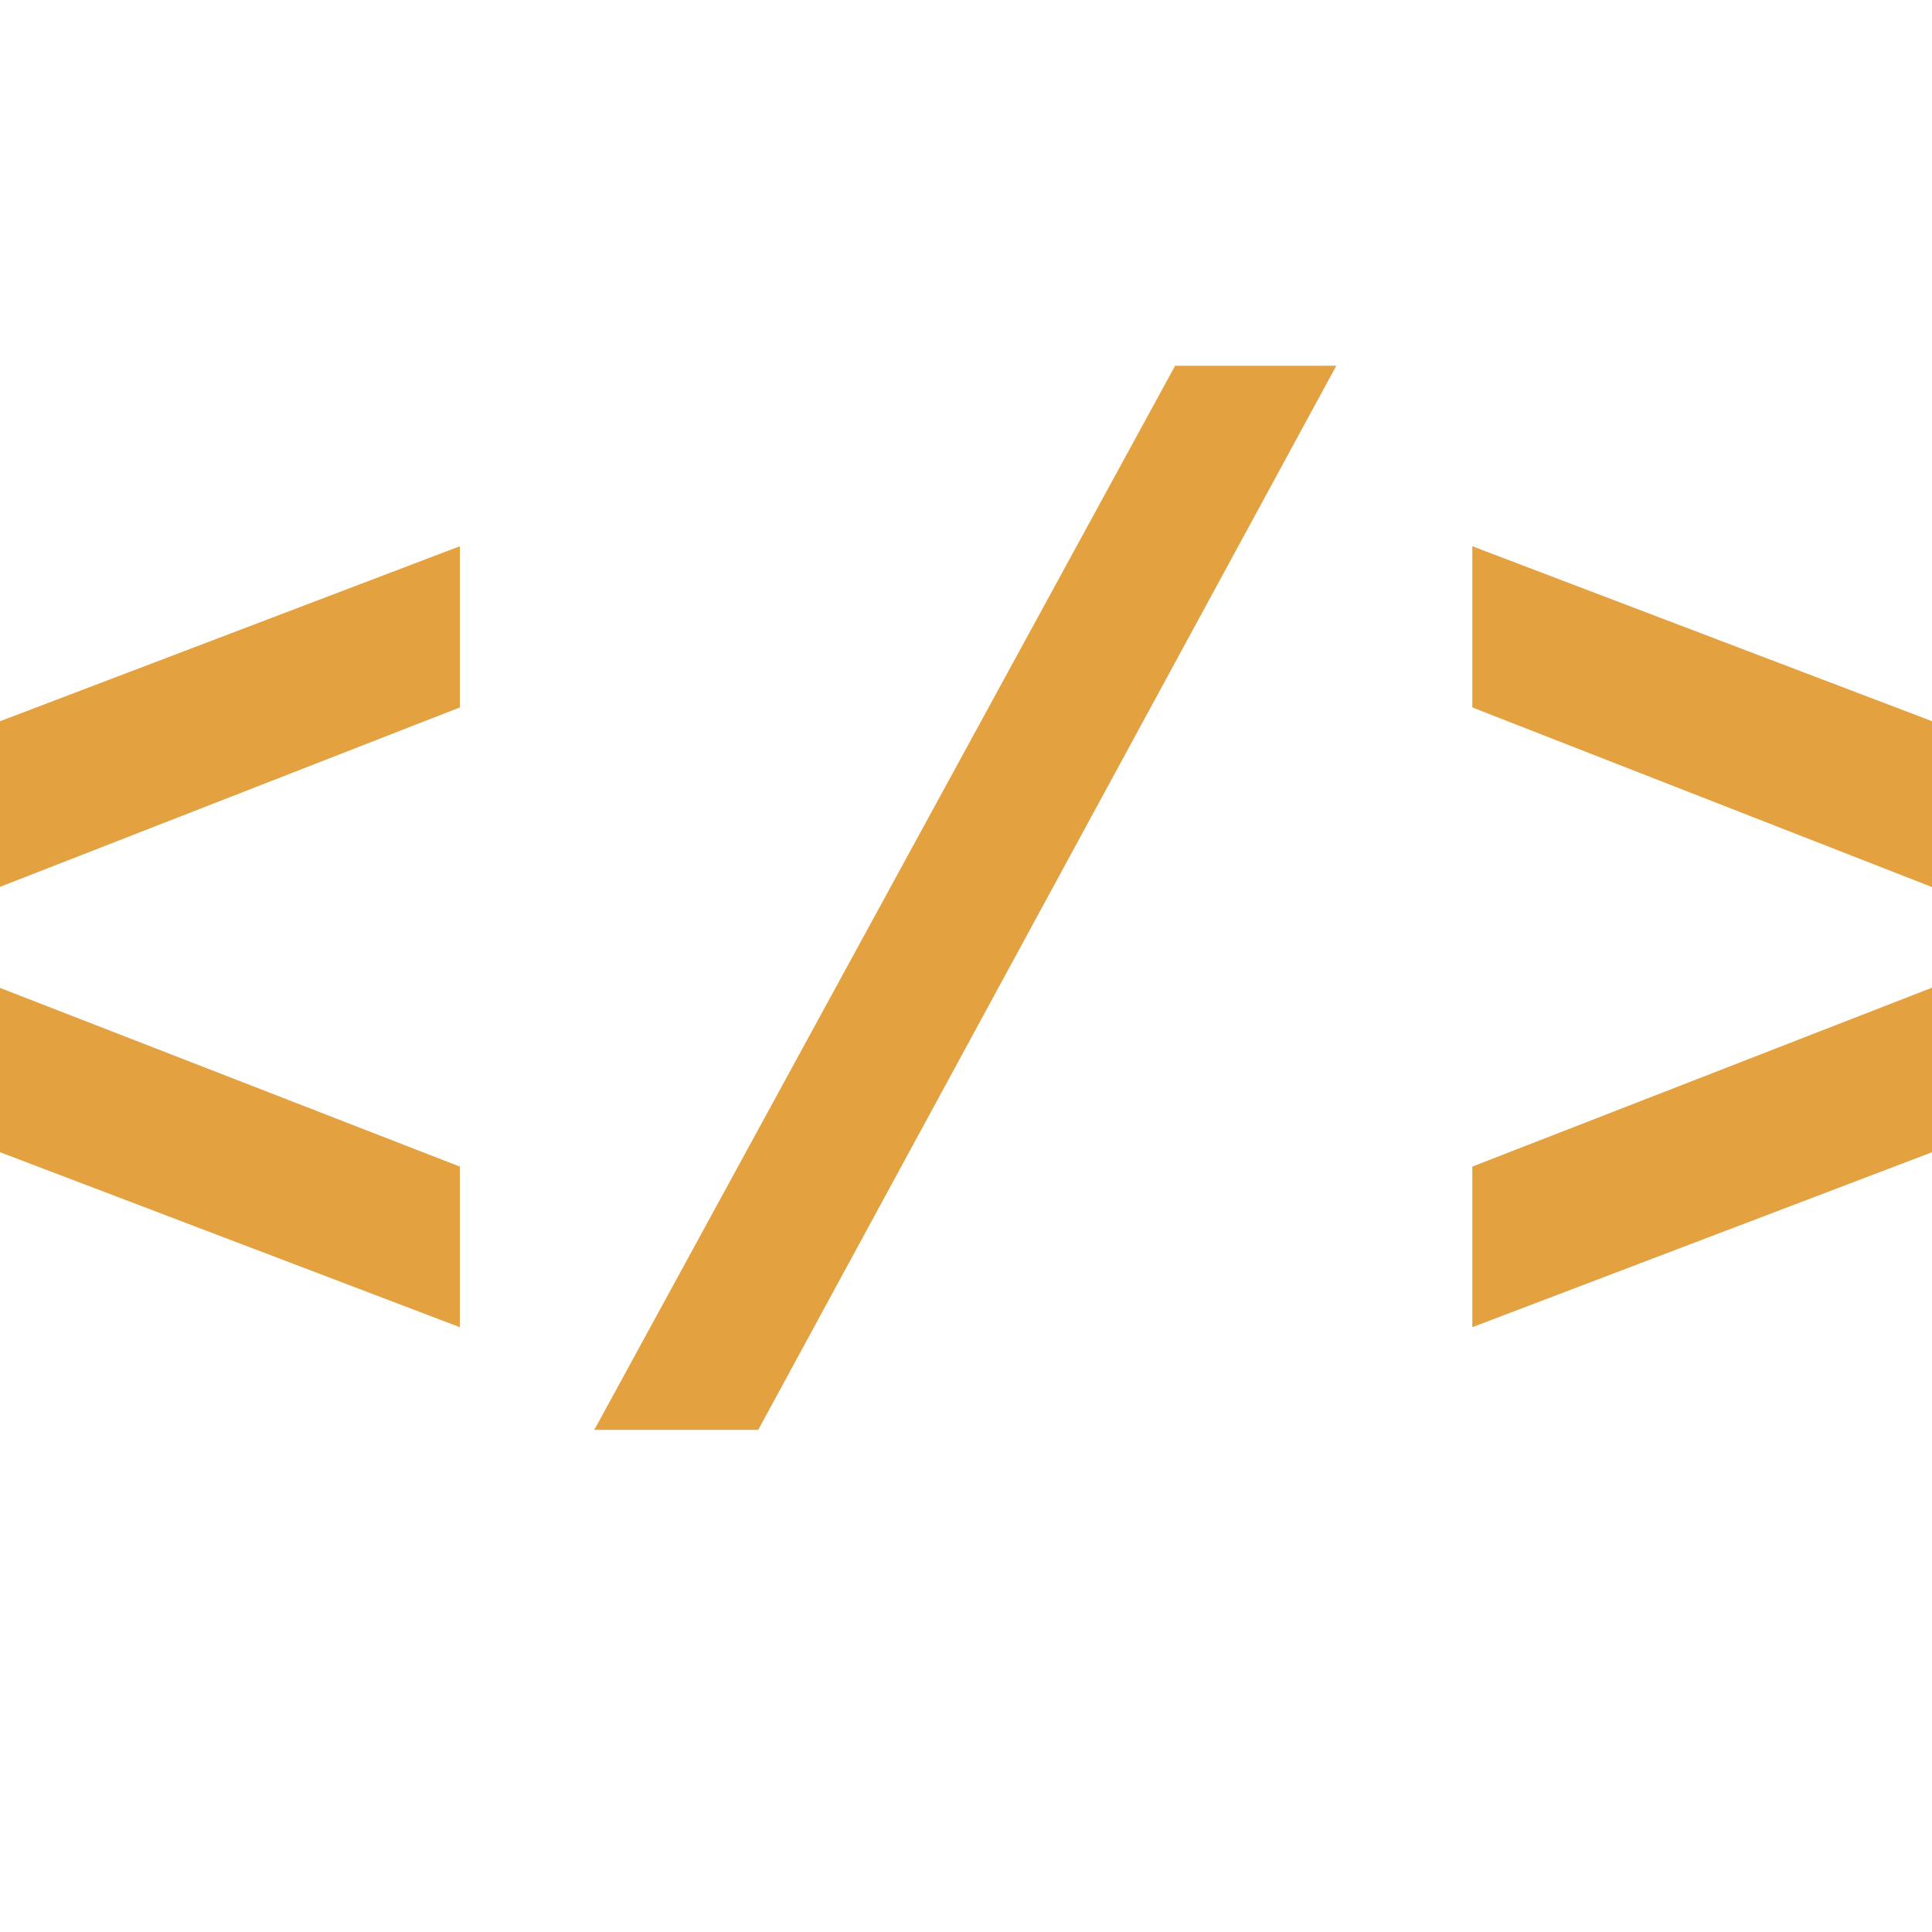
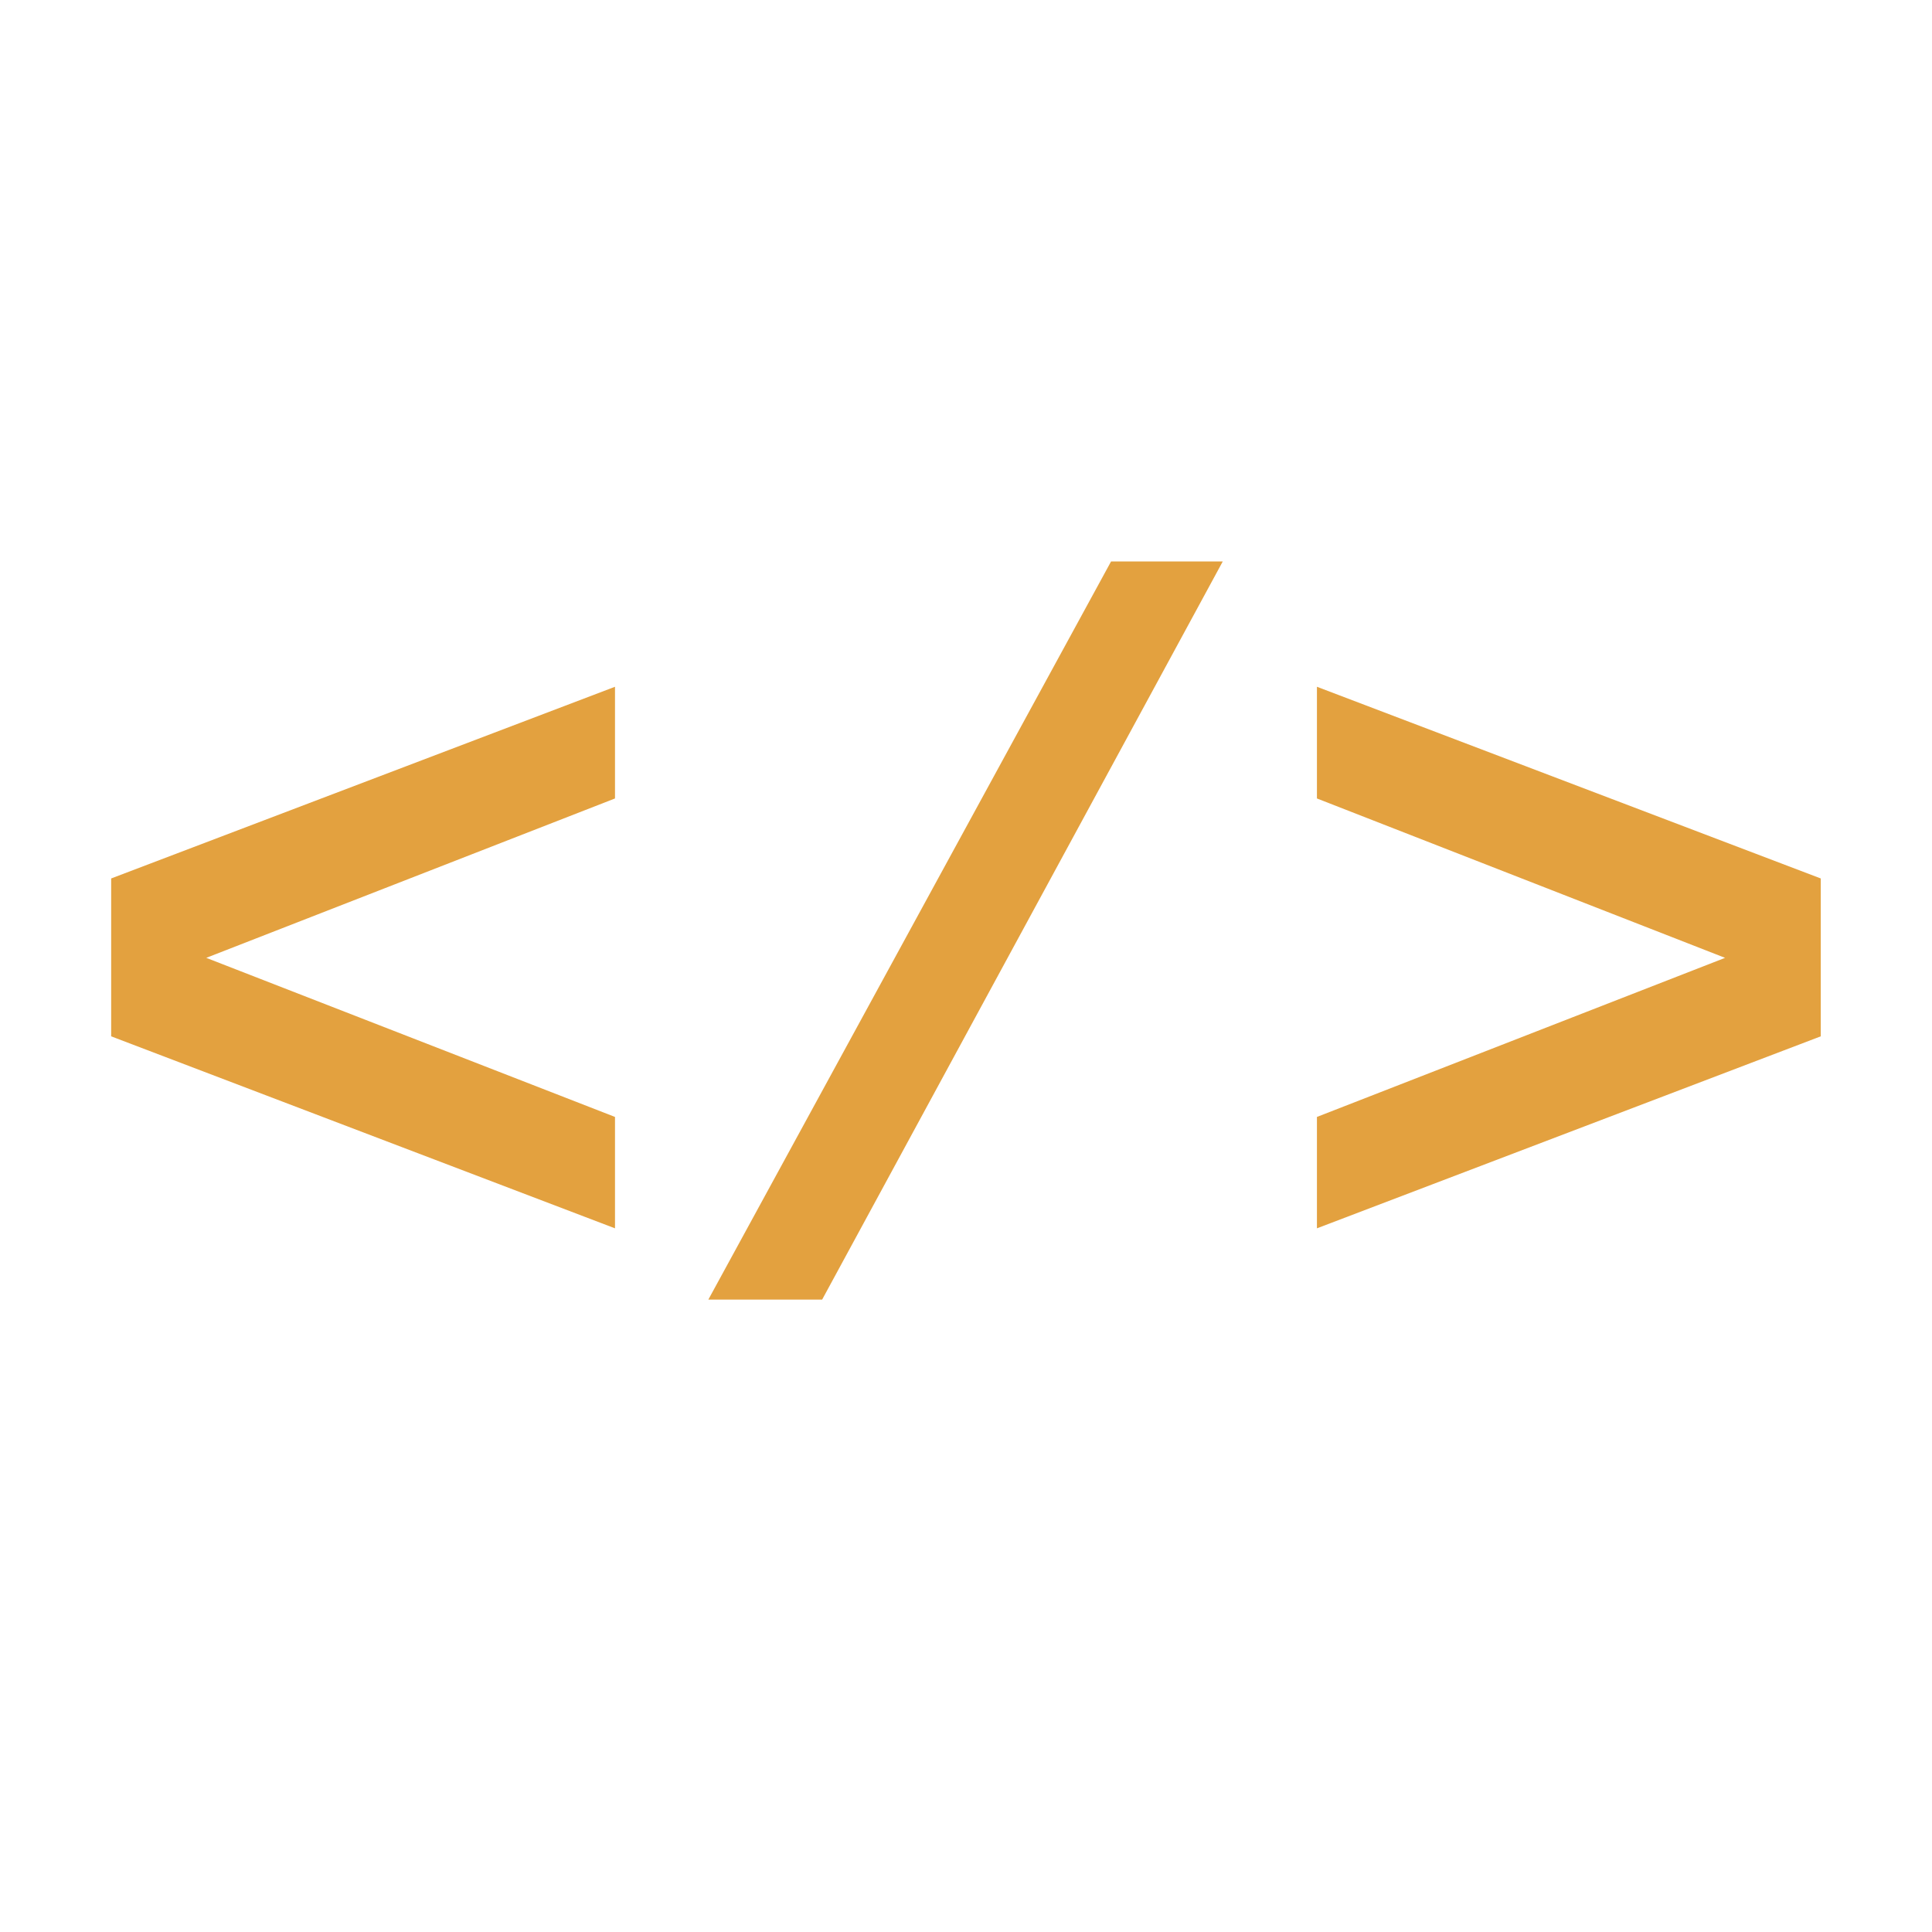
<svg xmlns="http://www.w3.org/2000/svg" viewBox="0 0 100 100">
-   <text x="50%" y="52%" dominant-baseline="middle" text-anchor="middle" font-family="Consolas, 'Courier New', monospace" font-size="75" font-weight="bold" fill="#E3A13F">
+   <text x="50%" y="52%" dominant-baseline="middle" text-anchor="middle" font-family="Consolas, 'Courier New', monospace" font-size="52" font-weight="bold" fill="#E3A13F">
    &lt;/&gt;
  </text>
</svg>
